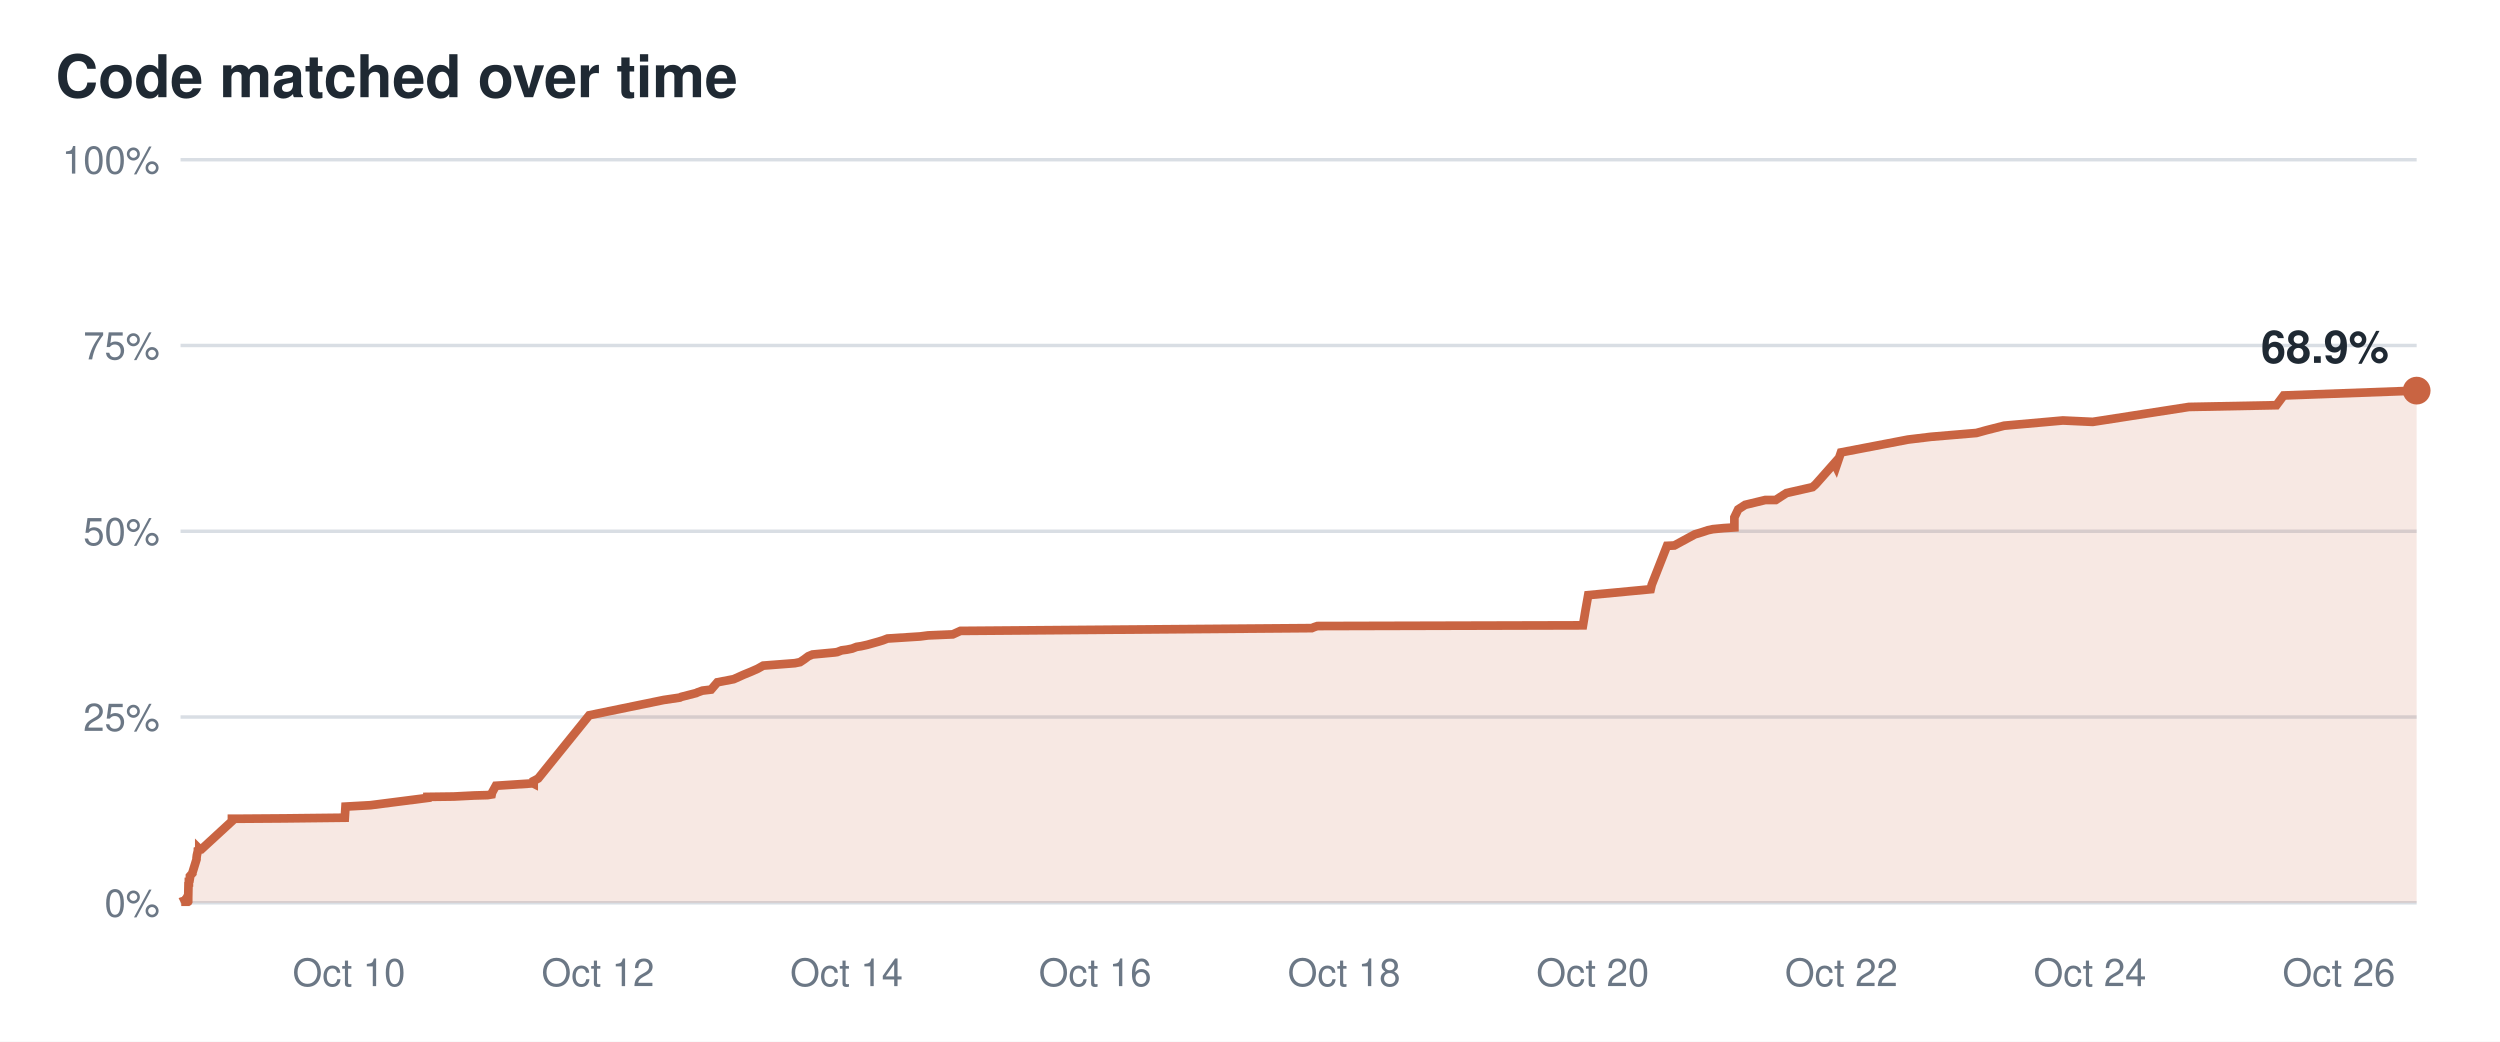
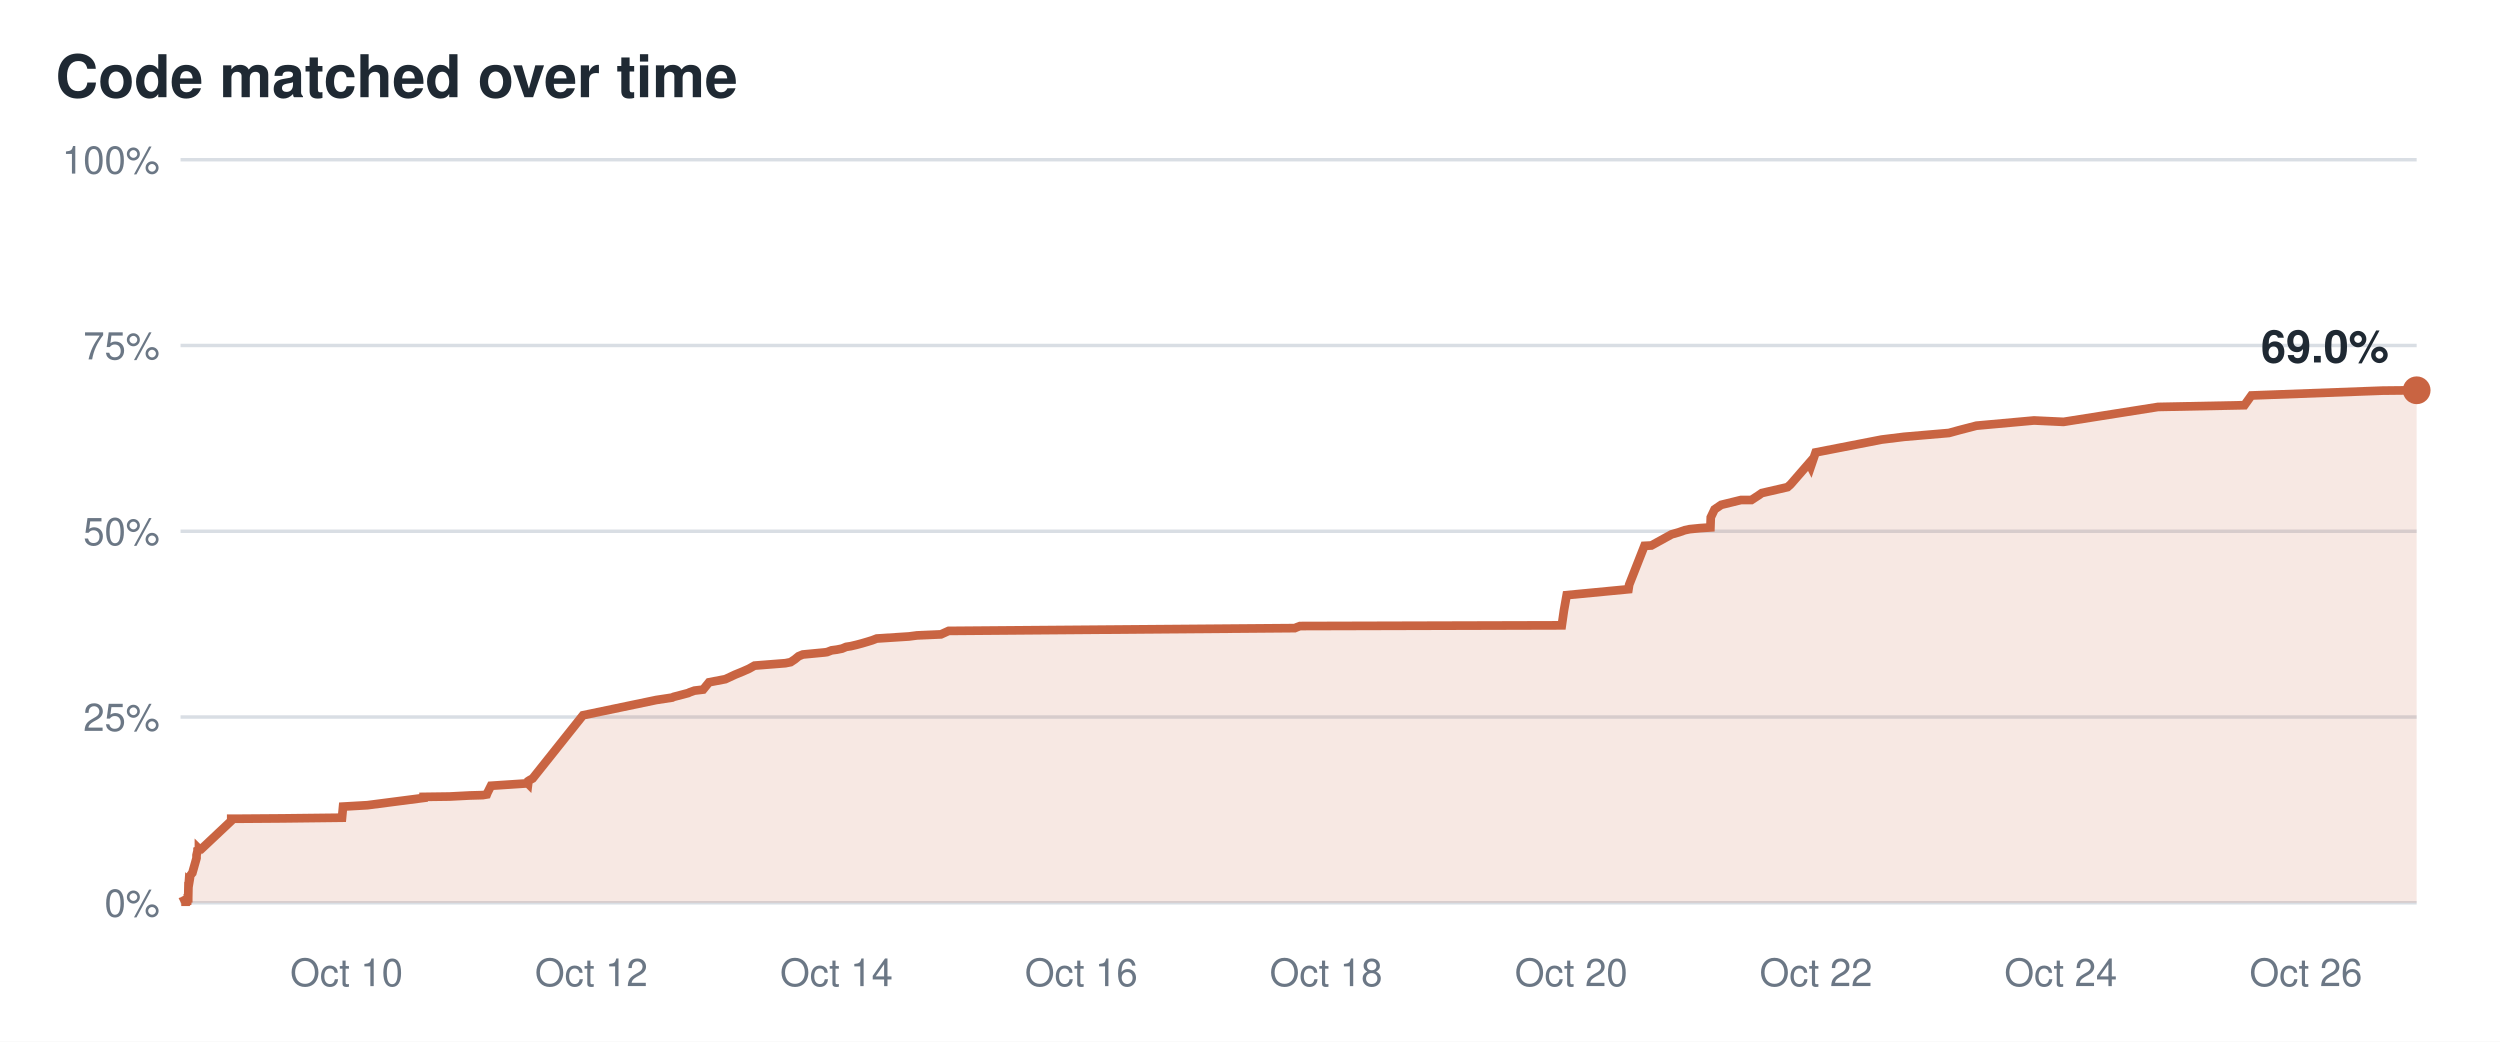
<svg xmlns="http://www.w3.org/2000/svg" viewBox="0 0 720 300" width="720" height="300" font-family="-apple-system,Segoe UI,Helvetica,Arial,sans-serif" role="img" aria-label="Code matched over time">
  <rect width="100%" height="100%" fill="#ffffff" />
  <text x="16" y="28" font-size="17" font-weight="600" fill="#1f2933">Code matched over time</text>
  <line x1="52" y1="260.0" x2="696" y2="260.0" stroke="#d9dee4" />
  <text x="46" y="264.0" font-size="11" fill="#6b7785" text-anchor="end">0%</text>
  <line x1="52" y1="206.5" x2="696" y2="206.5" stroke="#d9dee4" />
  <text x="46" y="210.5" font-size="11" fill="#6b7785" text-anchor="end">25%</text>
  <line x1="52" y1="153.0" x2="696" y2="153.0" stroke="#d9dee4" />
  <text x="46" y="157.0" font-size="11" fill="#6b7785" text-anchor="end">50%</text>
  <line x1="52" y1="99.5" x2="696" y2="99.5" stroke="#d9dee4" />
  <text x="46" y="103.5" font-size="11" fill="#6b7785" text-anchor="end">75%</text>
  <line x1="52" y1="46.0" x2="696" y2="46.0" stroke="#d9dee4" />
  <text x="46" y="50.0" font-size="11" fill="#6b7785" text-anchor="end">100%</text>
-   <text x="100.5" y="284" font-size="11" fill="#6b7785" text-anchor="middle">Oct 10</text>
-   <text x="172.2" y="284" font-size="11" fill="#6b7785" text-anchor="middle">Oct 12</text>
-   <text x="243.8" y="284" font-size="11" fill="#6b7785" text-anchor="middle">Oct 14</text>
-   <text x="315.4" y="284" font-size="11" fill="#6b7785" text-anchor="middle">Oct 16</text>
-   <text x="387.1" y="284" font-size="11" fill="#6b7785" text-anchor="middle">Oct 18</text>
-   <text x="458.7" y="284" font-size="11" fill="#6b7785" text-anchor="middle">Oct 20</text>
-   <text x="530.3" y="284" font-size="11" fill="#6b7785" text-anchor="middle">Oct 22</text>
-   <text x="601.9" y="284" font-size="11" fill="#6b7785" text-anchor="middle">Oct 24</text>
-   <text x="673.6" y="284" font-size="11" fill="#6b7785" text-anchor="middle">Oct 26</text>
-   <polygon points="52.0,260.0 52.0,259.8 52.2,259.7 52.2,259.7 52.3,259.7 53.3,259.7 53.4,259.7 53.4,259.7 53.4,259.7 53.4,259.6 53.5,259.6 53.5,259.6 53.5,259.6 53.5,259.6 53.6,259.5 53.6,259.5 53.6,259.5 53.6,259.5 53.7,259.5 53.7,259.4 53.7,259.4 53.7,259.4 53.8,259.4 53.8,259.4 53.8,259.3 53.8,259.3 53.9,259.3 53.9,259.3 53.9,259.2 53.9,259.2 54.0,259.2 54.0,259.1 54.0,259.1 54.0,259.0 54.1,259.0 54.1,258.9 54.1,258.9 54.1,258.8 54.2,258.8 54.2,258.7 54.2,258.7 54.2,258.6 54.3,254.0 54.4,255.4 54.4,254.0 54.5,254.0 54.5,254.1 54.7,252.9 54.7,252.3 55.4,251.5 55.4,251.4 56.6,247.5 56.6,247.1 56.7,246.3 57.0,245.0 57.0,244.9 57.4,244.7 57.4,244.7 57.4,244.6 57.4,244.5 57.5,244.6 57.5,244.6 57.7,244.6 58.0,244.6 66.8,236.5 66.8,235.9 66.8,235.8 68.0,235.8 68.4,235.8 81.9,235.7 99.3,235.5 99.5,232.3 106.7,231.9 123.1,229.8 123.1,229.5 130.7,229.4 136.6,229.1 140.2,229.0 140.4,229.0 141.6,228.8 141.7,228.3 142.8,226.3 153.5,225.6 153.7,225.7 153.7,224.9 154.1,224.7 155.0,224.2 169.7,206.0 191.1,201.6 195.8,200.9 196.2,200.7 200.5,199.6 200.9,199.4 202.3,198.9 204.8,198.6 206.6,196.5 211.3,195.6 214.2,194.3 216.4,193.4 218.2,192.6 219.8,191.7 228.9,191.0 230.4,190.7 231.6,189.9 232.8,189.0 234.0,188.5 240.4,187.9 241.1,187.8 242.4,187.3 243.9,187.1 245.4,186.8 246.7,186.3 248.0,186.1 249.8,185.7 251.2,185.3 253.0,184.8 254.3,184.4 255.6,183.9 265.0,183.3 267.3,183.0 274.4,182.7 276.6,181.7 377.8,180.9 378.5,180.6 379.4,180.3 455.9,180.1 456.6,175.9 456.6,175.9 457.4,171.4 475.4,169.7 475.7,168.4 480.1,157.2 482.2,157.1 488.1,153.9 490.1,153.3 491.9,152.7 493.3,152.4 496.4,152.1 499.5,151.9 499.5,149.0 500.6,146.7 502.6,145.4 508.4,144.0 511.4,144.0 513.4,142.7 514.5,142.0 522.0,140.3 522.9,139.5 528.3,133.4 528.8,134.4 530.2,130.3 549.5,126.6 556.1,125.8 569.2,124.7 572.1,123.9 577.2,122.6 594.1,121.1 602.7,121.5 630.4,117.2 655.6,116.7 657.7,113.9 696.0,112.5 696.0,260.0" fill="#c96442" opacity="0.15" />
-   <polyline points="52.0,259.8 52.2,259.7 52.2,259.7 52.3,259.7 53.3,259.7 53.4,259.7 53.4,259.7 53.4,259.7 53.4,259.6 53.5,259.6 53.5,259.6 53.5,259.6 53.5,259.6 53.6,259.5 53.6,259.5 53.6,259.5 53.6,259.5 53.7,259.5 53.7,259.4 53.7,259.4 53.7,259.4 53.8,259.4 53.8,259.4 53.8,259.3 53.8,259.3 53.9,259.3 53.9,259.3 53.9,259.2 53.9,259.2 54.0,259.2 54.0,259.1 54.0,259.1 54.0,259.0 54.1,259.0 54.1,258.9 54.1,258.9 54.1,258.8 54.2,258.8 54.2,258.7 54.2,258.7 54.2,258.6 54.3,254.0 54.4,255.4 54.4,254.0 54.5,254.0 54.5,254.1 54.7,252.9 54.7,252.3 55.4,251.5 55.4,251.4 56.6,247.5 56.6,247.1 56.7,246.3 57.0,245.0 57.0,244.9 57.4,244.7 57.4,244.7 57.4,244.6 57.4,244.5 57.5,244.6 57.5,244.6 57.7,244.6 58.0,244.6 66.8,236.5 66.8,235.9 66.8,235.8 68.0,235.8 68.4,235.8 81.9,235.7 99.3,235.5 99.5,232.3 106.7,231.9 123.1,229.8 123.1,229.5 130.7,229.4 136.6,229.1 140.2,229.0 140.4,229.0 141.6,228.8 141.7,228.3 142.8,226.3 153.5,225.6 153.7,225.7 153.7,224.9 154.1,224.7 155.0,224.2 169.7,206.0 191.1,201.6 195.8,200.9 196.2,200.7 200.5,199.6 200.9,199.4 202.3,198.9 204.8,198.6 206.6,196.5 211.3,195.6 214.2,194.3 216.4,193.4 218.2,192.6 219.8,191.7 228.9,191.0 230.4,190.7 231.6,189.9 232.8,189.0 234.0,188.5 240.4,187.9 241.1,187.8 242.4,187.3 243.9,187.1 245.4,186.8 246.7,186.3 248.0,186.1 249.8,185.7 251.2,185.3 253.0,184.8 254.3,184.4 255.6,183.9 265.0,183.3 267.3,183.0 274.4,182.7 276.6,181.7 377.8,180.9 378.5,180.6 379.4,180.3 455.9,180.1 456.6,175.9 456.6,175.9 457.4,171.4 475.4,169.7 475.7,168.4 480.1,157.2 482.2,157.1 488.1,153.9 490.1,153.3 491.9,152.7 493.3,152.4 496.4,152.1 499.5,151.9 499.5,149.0 500.6,146.7 502.6,145.4 508.4,144.0 511.4,144.0 513.4,142.7 514.5,142.0 522.0,140.3 522.9,139.5 528.3,133.4 528.8,134.4 530.2,130.3 549.5,126.6 556.1,125.8 569.2,124.7 572.1,123.9 577.2,122.6 594.1,121.1 602.7,121.5 630.4,117.2 655.6,116.7 657.7,113.9 696.0,112.5" fill="none" stroke="#c96442" stroke-width="2.5" />
-   <circle cx="696.0" cy="112.5" r="4" fill="#c96442" />
-   <text x="688.0" y="104.5" font-size="13" font-weight="600" fill="#1f2933" text-anchor="end">68.9%</text>
+   <text x="99.8" y="284" font-size="11" fill="#6b7785" text-anchor="middle">Oct 10</text>
+   <text x="170.3" y="284" font-size="11" fill="#6b7785" text-anchor="middle">Oct 12</text>
+   <text x="240.9" y="284" font-size="11" fill="#6b7785" text-anchor="middle">Oct 14</text>
+   <text x="311.4" y="284" font-size="11" fill="#6b7785" text-anchor="middle">Oct 16</text>
+   <text x="381.9" y="284" font-size="11" fill="#6b7785" text-anchor="middle">Oct 18</text>
+   <text x="452.5" y="284" font-size="11" fill="#6b7785" text-anchor="middle">Oct 20</text>
+   <text x="523.0" y="284" font-size="11" fill="#6b7785" text-anchor="middle">Oct 22</text>
+   <text x="593.5" y="284" font-size="11" fill="#6b7785" text-anchor="middle">Oct 24</text>
+   <text x="664.1" y="284" font-size="11" fill="#6b7785" text-anchor="middle">Oct 26</text>
+   <polygon points="52.0,260.0 52.0,259.8 52.2,259.7 52.2,259.7 52.3,259.7 53.3,259.7 53.3,259.7 53.4,259.7 53.4,259.7 53.4,259.6 53.4,259.6 53.5,259.6 53.5,259.6 53.5,259.6 53.5,259.5 53.6,259.5 53.6,259.5 53.6,259.5 53.6,259.5 53.7,259.4 53.7,259.4 53.7,259.4 53.7,259.4 53.8,259.4 53.8,259.3 53.8,259.3 53.8,259.3 53.9,259.3 53.9,259.2 53.9,259.2 53.9,259.2 54.0,259.1 54.0,259.1 54.0,259.0 54.0,259.0 54.1,258.9 54.1,258.9 54.1,258.8 54.1,258.8 54.1,258.7 54.2,258.7 54.2,258.6 54.3,254.0 54.3,255.4 54.4,254.0 54.4,254.0 54.5,254.1 54.7,252.9 54.7,252.3 55.3,251.5 55.4,251.4 56.5,247.5 56.6,247.1 56.6,246.3 56.9,245.0 56.9,244.9 57.3,244.7 57.3,244.7 57.3,244.6 57.3,244.5 57.4,244.6 57.4,244.6 57.6,244.6 57.9,244.6 66.5,236.5 66.6,235.9 66.6,235.8 67.8,235.8 68.1,235.8 81.5,235.7 98.5,235.5 98.8,232.3 105.8,231.9 122.0,229.8 122.0,229.5 129.5,229.4 135.3,229.1 138.8,229.0 139.0,229.0 140.2,228.8 140.4,228.3 141.4,226.3 152.0,225.6 152.1,225.7 152.2,224.9 152.5,224.7 153.4,224.2 167.9,206.0 189.0,201.6 193.6,200.9 194.0,200.7 198.2,199.6 198.6,199.4 200.0,198.9 202.5,198.6 204.2,196.5 208.9,195.6 211.7,194.3 213.9,193.4 215.7,192.6 217.3,191.7 226.2,191.0 227.7,190.7 228.9,189.9 230.0,189.0 231.2,188.5 237.5,187.9 238.2,187.8 239.5,187.3 241.0,187.1 242.5,186.8 243.7,186.3 245.0,186.1 246.7,185.7 248.2,185.3 249.9,184.8 251.2,184.4 252.5,183.9 261.8,183.3 264.1,183.0 271.0,182.7 273.2,181.7 372.9,180.9 373.6,180.6 374.4,180.3 449.8,180.1 450.4,175.9 450.4,175.9 451.2,171.4 469.0,169.7 469.2,168.4 473.6,157.2 475.6,157.1 481.4,153.9 483.5,153.3 485.2,152.7 486.6,152.4 489.6,152.1 492.6,151.9 492.7,149.0 493.8,146.7 495.7,145.4 501.4,144.0 504.4,144.0 506.4,142.7 507.4,142.0 514.8,140.3 515.7,139.5 521.0,133.4 521.5,134.4 522.9,130.3 541.9,126.6 548.4,125.8 561.3,124.7 564.2,123.9 569.2,122.6 585.8,121.1 594.3,121.5 621.5,117.2 646.4,116.7 648.4,113.9 686.2,112.5 696.0,112.4 696.0,260.0" fill="#c96442" opacity="0.15" />
+   <polyline points="52.0,259.8 52.2,259.7 52.2,259.7 52.3,259.7 53.3,259.7 53.3,259.7 53.4,259.7 53.4,259.7 53.4,259.6 53.4,259.6 53.5,259.6 53.5,259.6 53.5,259.6 53.5,259.5 53.6,259.5 53.6,259.5 53.6,259.5 53.6,259.5 53.7,259.4 53.7,259.4 53.7,259.4 53.7,259.4 53.8,259.4 53.8,259.3 53.8,259.3 53.8,259.3 53.9,259.3 53.9,259.2 53.9,259.2 53.9,259.2 54.0,259.1 54.0,259.1 54.0,259.0 54.0,259.0 54.1,258.9 54.1,258.9 54.1,258.8 54.1,258.8 54.1,258.7 54.2,258.7 54.2,258.6 54.3,254.0 54.3,255.4 54.4,254.0 54.4,254.0 54.5,254.1 54.7,252.9 54.7,252.3 55.3,251.5 55.4,251.4 56.5,247.5 56.6,247.1 56.6,246.3 56.9,245.0 56.9,244.9 57.3,244.7 57.3,244.7 57.3,244.6 57.3,244.5 57.4,244.6 57.4,244.6 57.6,244.6 57.9,244.6 66.5,236.5 66.6,235.9 66.6,235.8 67.8,235.8 68.1,235.8 81.5,235.7 98.5,235.5 98.8,232.3 105.8,231.9 122.0,229.8 122.0,229.5 129.5,229.4 135.3,229.1 138.8,229.0 139.0,229.0 140.2,228.8 140.4,228.3 141.4,226.3 152.0,225.6 152.1,225.7 152.2,224.9 152.5,224.7 153.4,224.2 167.9,206.0 189.0,201.6 193.6,200.9 194.0,200.7 198.2,199.6 198.6,199.4 200.0,198.9 202.5,198.6 204.2,196.5 208.9,195.6 211.7,194.3 213.9,193.4 215.7,192.6 217.3,191.7 226.2,191.0 227.7,190.7 228.9,189.9 230.0,189.0 231.2,188.5 237.5,187.9 238.2,187.8 239.5,187.3 241.0,187.1 242.5,186.8 243.7,186.3 245.0,186.1 246.7,185.7 248.2,185.3 249.9,184.8 251.2,184.4 252.5,183.9 261.8,183.3 264.1,183.0 271.0,182.7 273.2,181.7 372.9,180.9 373.6,180.6 374.4,180.3 449.8,180.1 450.4,175.9 450.4,175.9 451.2,171.4 469.0,169.7 469.2,168.4 473.6,157.2 475.6,157.1 481.4,153.9 483.5,153.3 485.2,152.7 486.6,152.4 489.6,152.1 492.6,151.9 492.7,149.0 493.8,146.7 495.7,145.4 501.4,144.0 504.4,144.0 506.4,142.7 507.4,142.0 514.8,140.3 515.7,139.5 521.0,133.4 521.5,134.4 522.9,130.3 541.9,126.6 548.4,125.8 561.3,124.7 564.2,123.9 569.2,122.6 585.8,121.1 594.3,121.5 621.5,117.2 646.4,116.7 648.4,113.9 686.2,112.5 696.0,112.4" fill="none" stroke="#c96442" stroke-width="2.5" />
+   <circle cx="696.0" cy="112.4" r="4" fill="#c96442" />
+   <text x="688.0" y="104.4" font-size="13" font-weight="600" fill="#1f2933" text-anchor="end">69.0%</text>
</svg>
